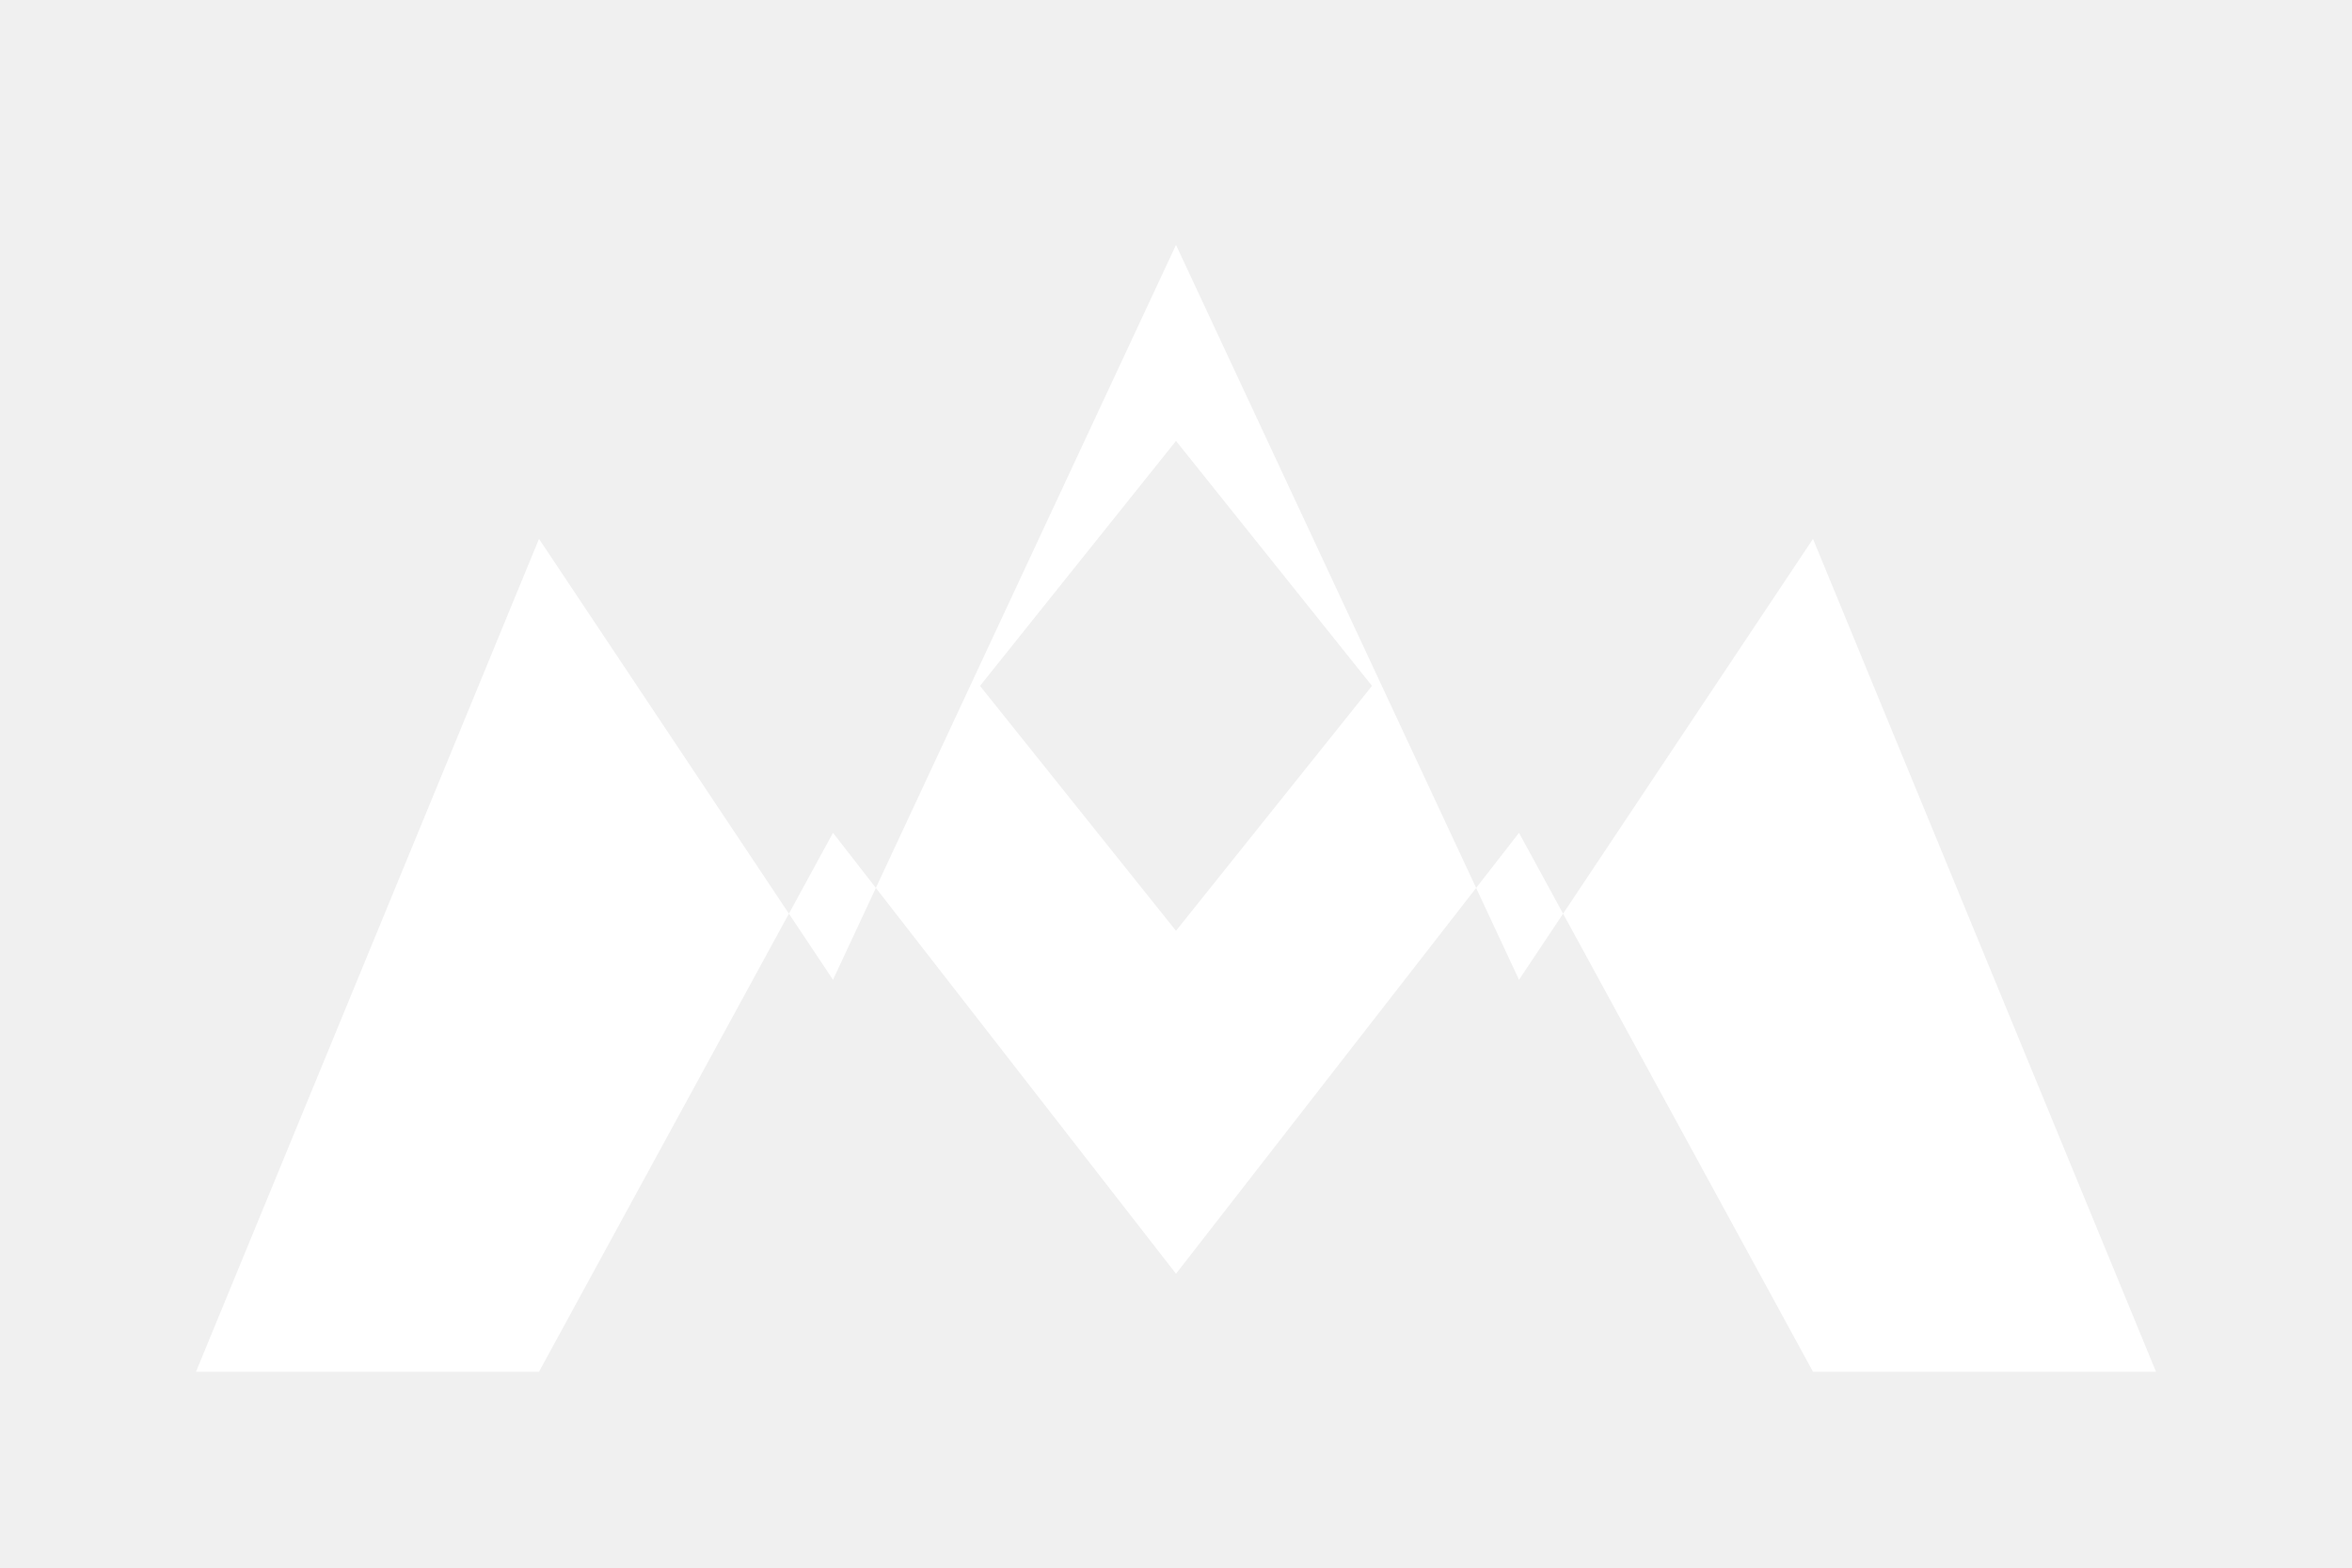
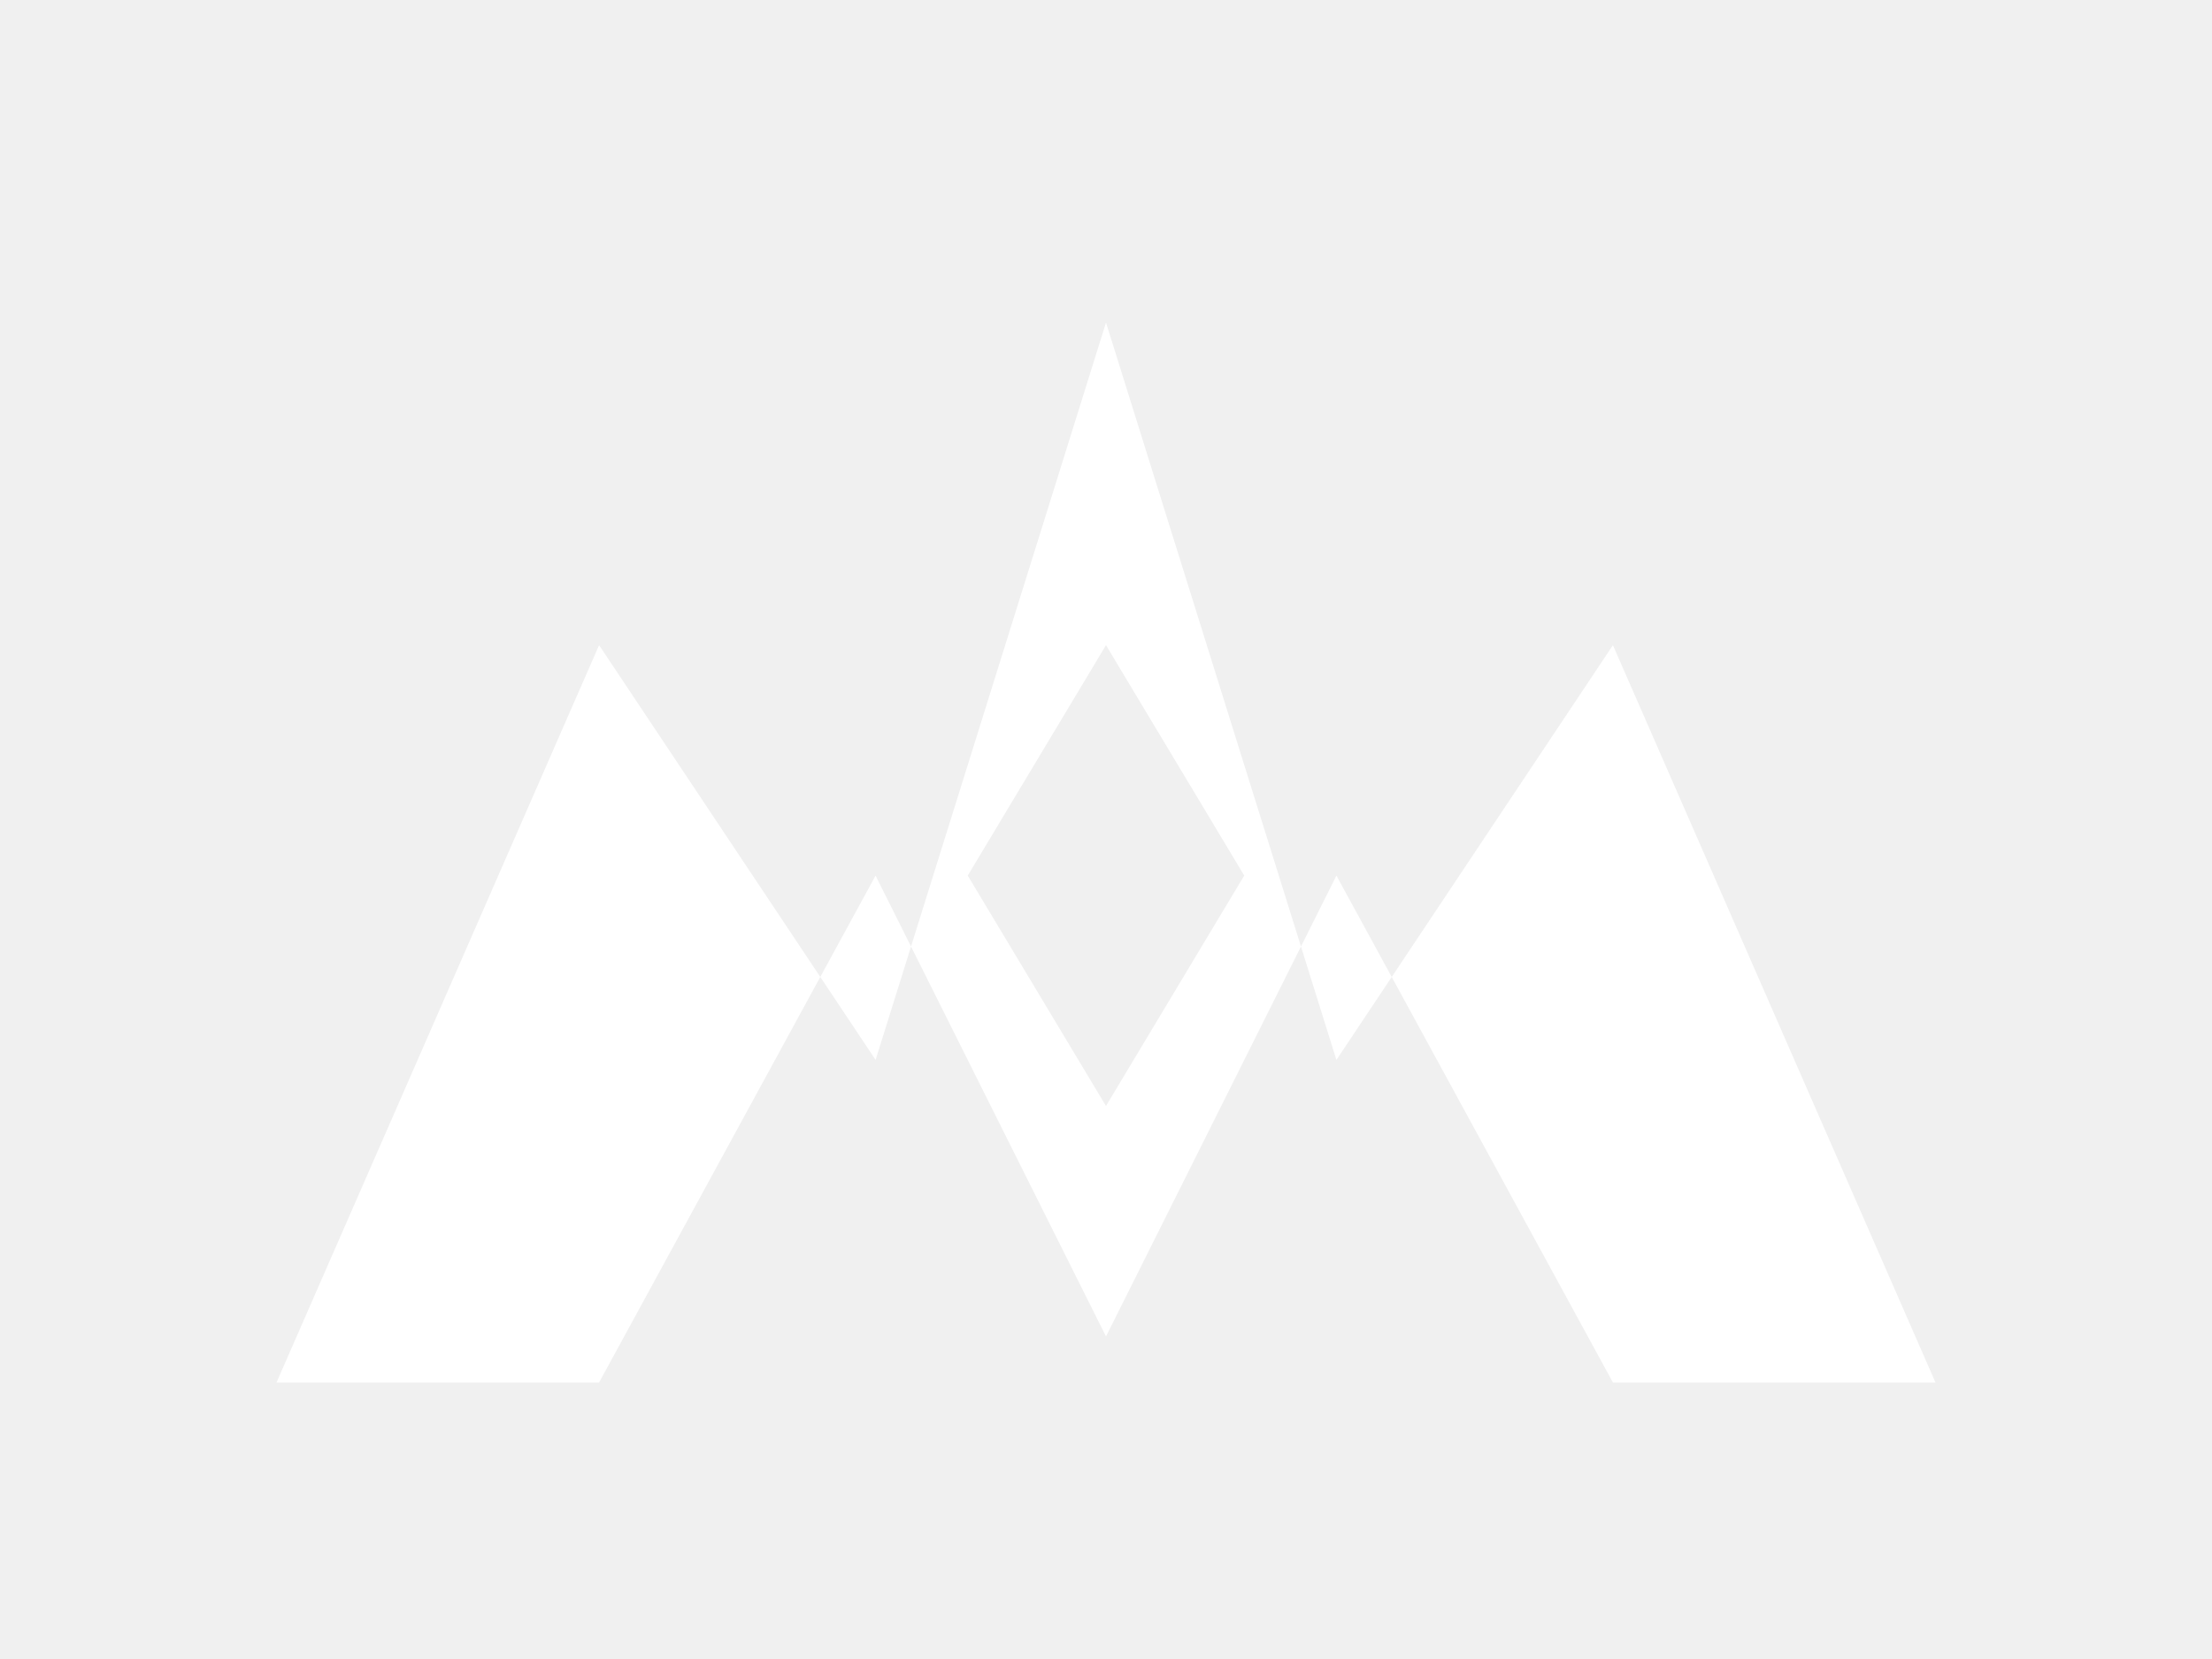
- <svg xmlns="http://www.w3.org/2000/svg" viewBox="0 0 240 160" fill="none">
-   <path fill="#ffffff" fill-rule="evenodd" d="M20 140L55 55L85 100L120 25L155 100L185 55L220 140H185L155 85L120 130L85 85L55 140H20ZM100 70L120 45L140 70L120 95L100 70Z" />
+ <svg xmlns="http://www.w3.org/2000/svg" viewBox="0 0 240 180" fill="none">
+   <path fill="#ffffff" fill-rule="evenodd" d="M30 150 L65 70 L95 115 L120 35 L145 115 L175 70 L210 150 L175 150 L145 95 L120 145 L95 95 L65 150 Z M105 95 L120 70 L135 95 L120 120 Z" />
</svg>
